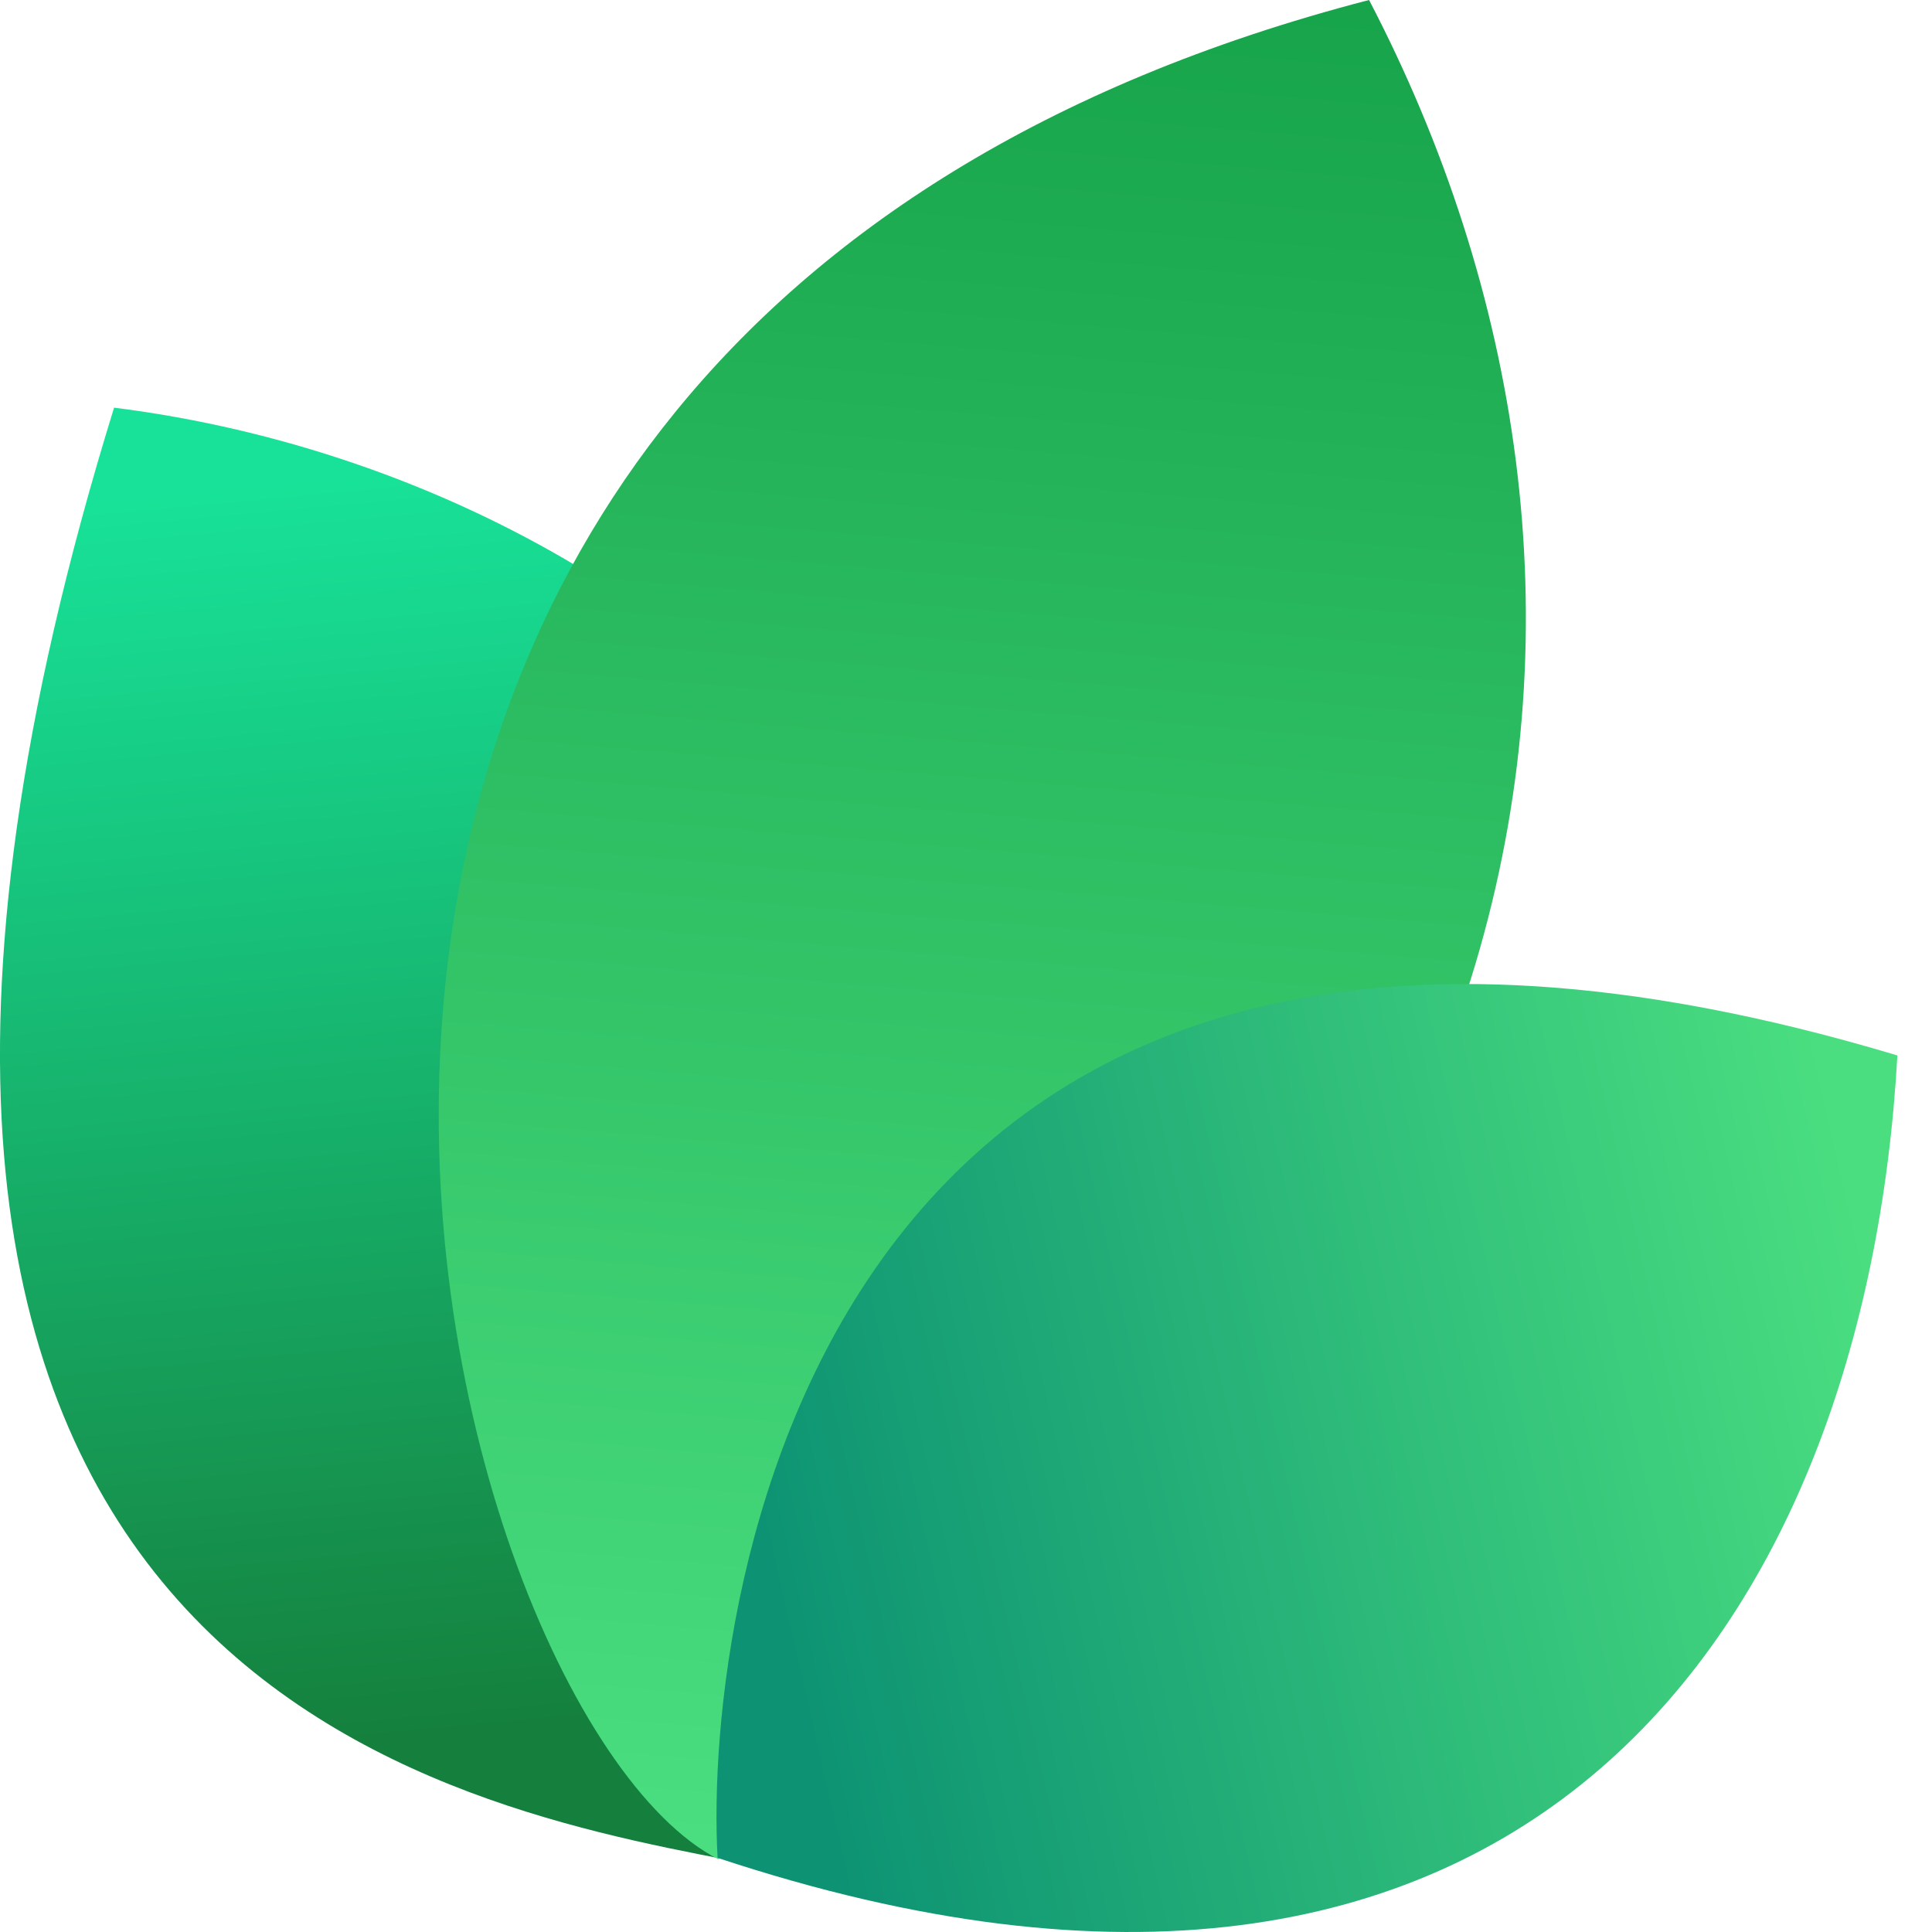
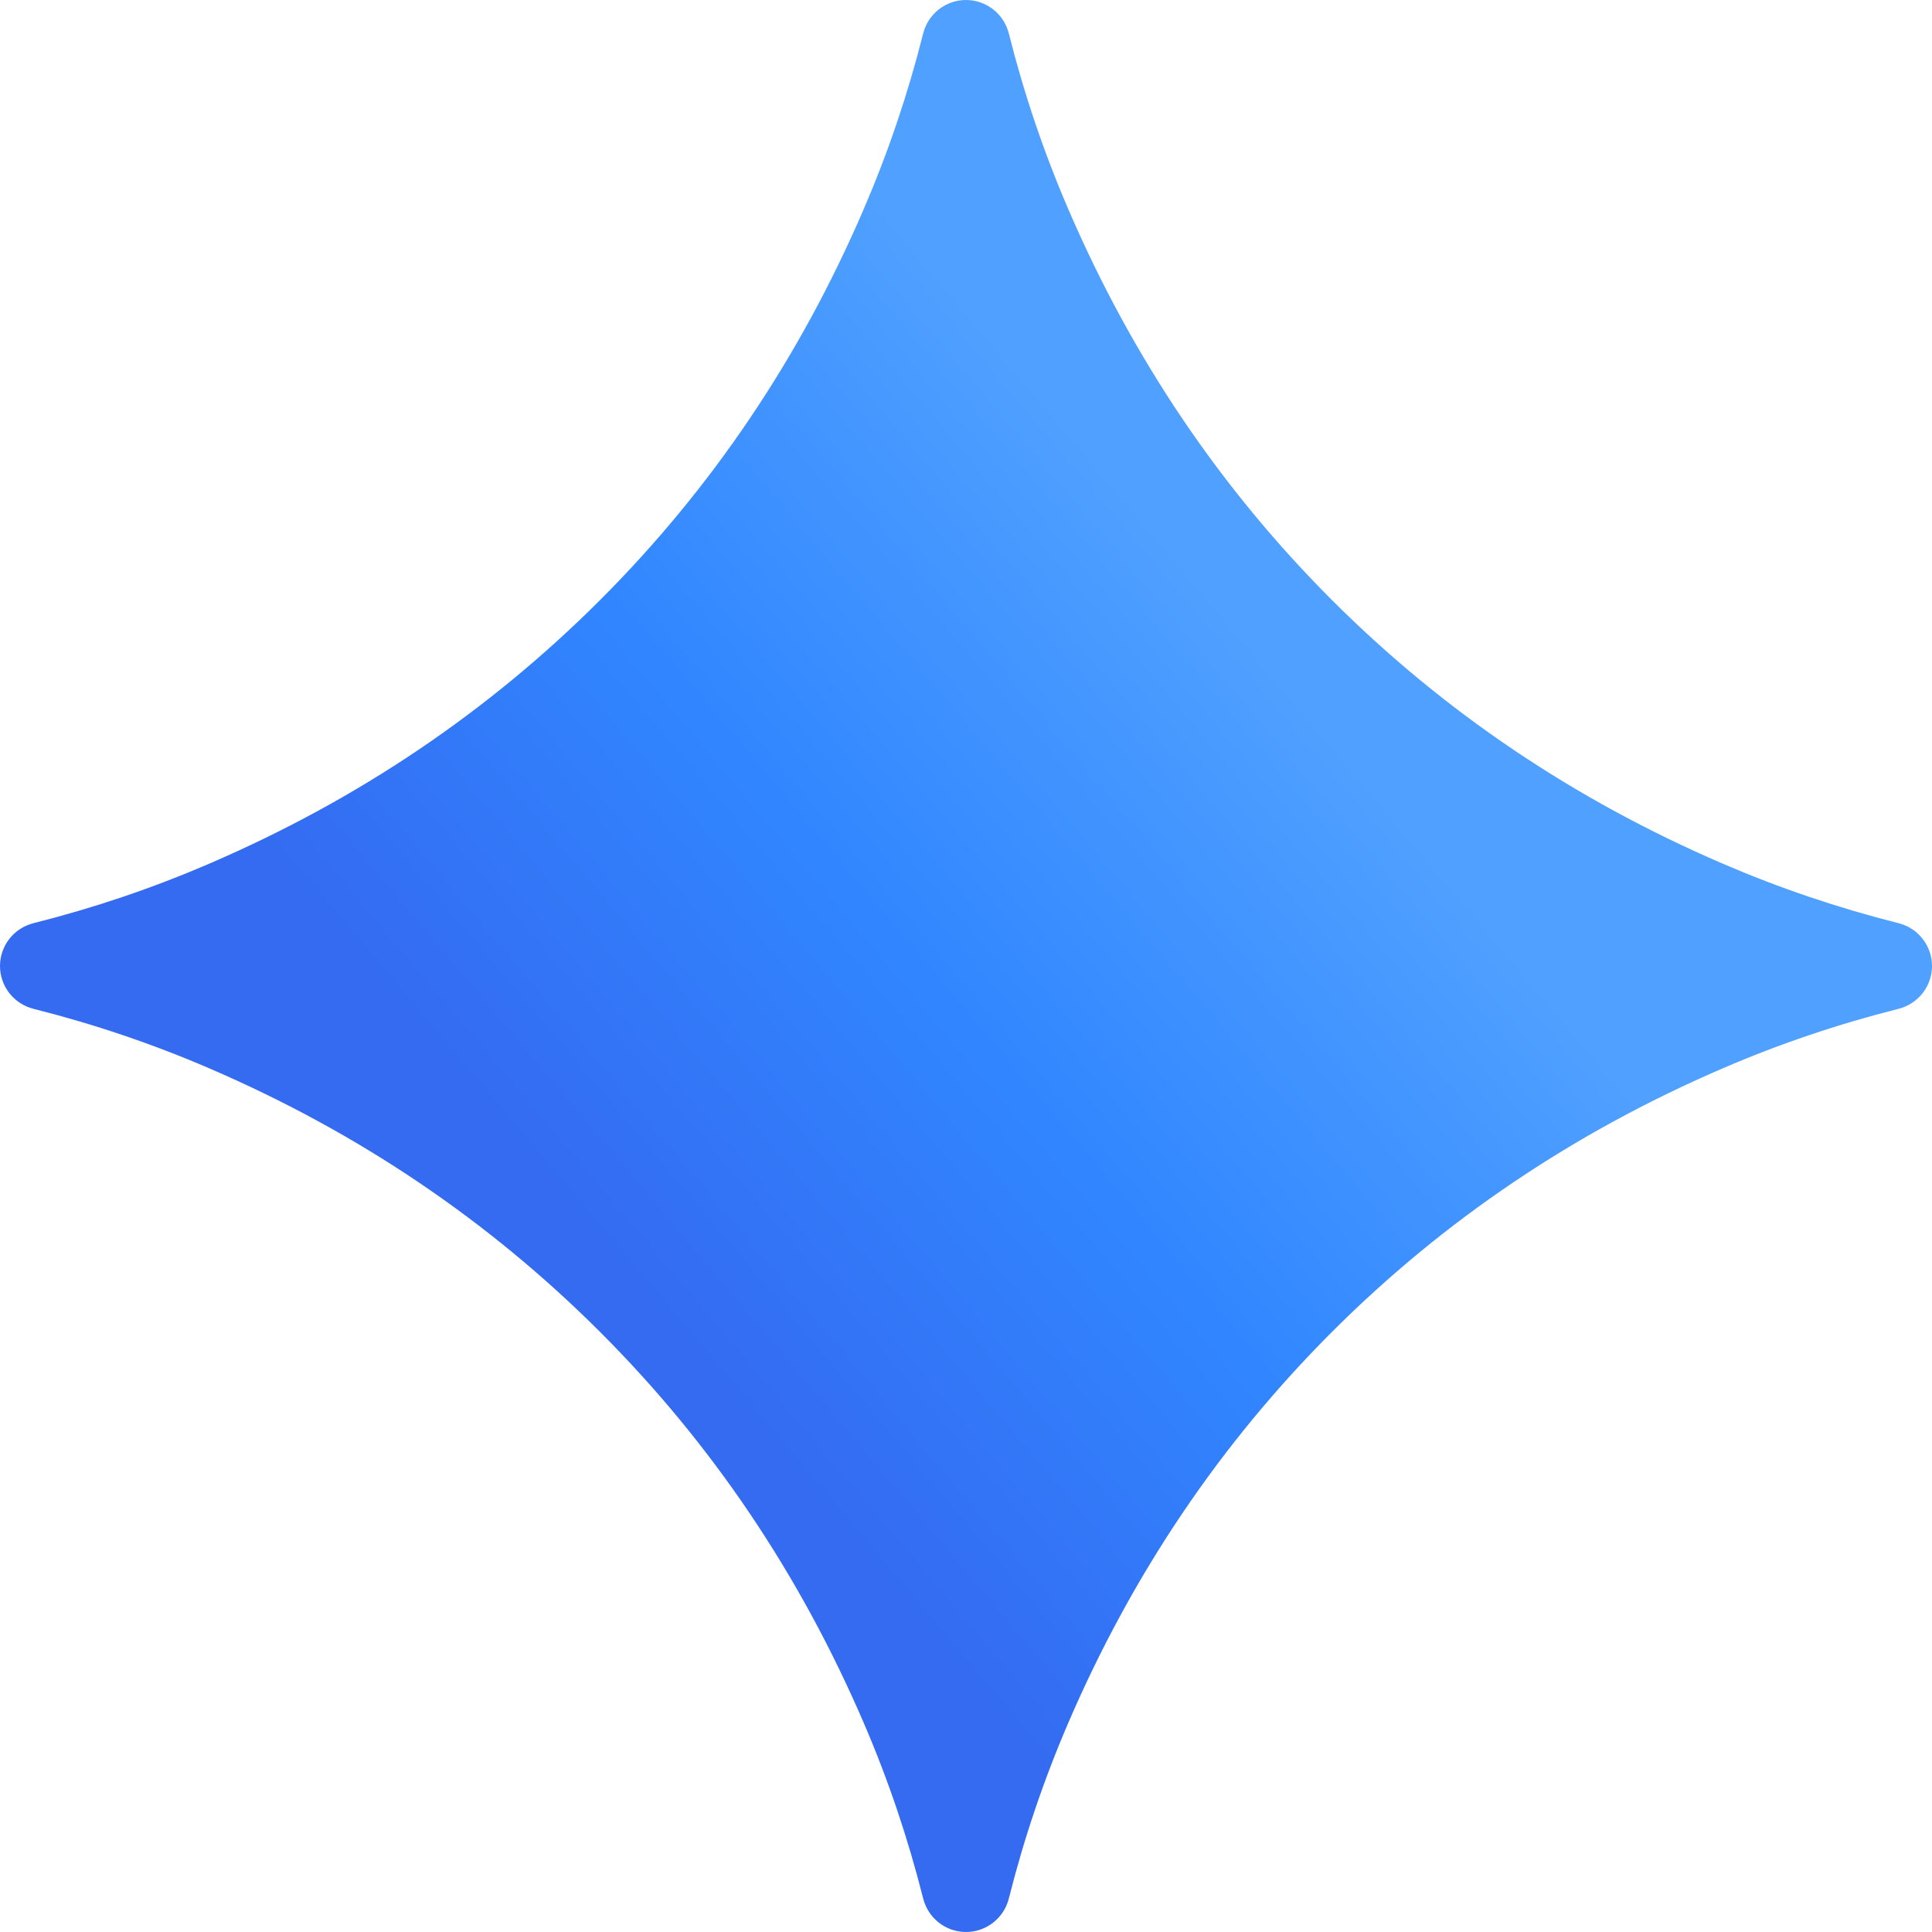
- <svg xmlns="http://www.w3.org/2000/svg" width="24" height="24" viewBox="0 0 24 24" fill="none">
-   <path d="M9.061 23.108C5.268 22.377 -3.391 20.627 1.417 5.064C9.634 6.099 16.973 14.064 9.061 23.108Z" fill="url(#paint0_linear_17557_2021)" />
-   <path d="M8.919 23.094C5.276 21.222 0.784 4.209 17.007 0C20.757 7.193 19.621 16.545 8.919 23.094Z" fill="url(#paint1_linear_17557_2021)" />
-   <path d="M8.914 23.079C8.735 19.882 10.159 9.085 23.57 13.111C23.181 20.123 18.984 26.418 8.914 23.079Z" fill="url(#paint2_linear_17557_2021)" />
+ <svg xmlns="http://www.w3.org/2000/svg" width="1000" height="1000" viewBox="0 0 1000 1000" fill="none">
+   <path d="M891.668 447.027C814.625 413.863 747.214 368.364 689.411 310.589C631.636 252.814 586.138 185.375 552.973 108.332C540.241 78.805 530.011 48.454 522.166 17.336C519.609 7.161 510.486 0 500 0C489.514 0 480.391 7.161 477.834 17.336C469.989 48.454 459.759 78.777 447.027 108.332C413.863 185.375 368.364 252.814 310.589 310.589C252.814 368.364 185.375 413.863 108.332 447.027C78.805 459.759 48.454 469.989 17.336 477.834C7.161 480.391 0 489.514 0 500C0 510.486 7.161 519.609 17.336 522.166C48.454 530.011 78.777 540.241 108.332 552.973C185.375 586.138 252.786 631.636 310.589 689.411C368.393 747.186 413.863 814.625 447.027 891.668C459.759 921.195 469.989 951.546 477.834 982.664C480.391 992.839 489.514 1000 500 1000C510.486 1000 519.609 992.839 522.166 982.664C530.011 951.546 540.241 921.223 552.973 891.668C586.138 814.625 631.636 747.214 689.411 689.411C747.186 631.636 814.625 586.138 891.668 552.973C921.195 540.241 951.546 530.011 982.664 522.166C992.839 519.609 1000 510.486 1000 500C1000 489.514 992.839 480.391 982.664 477.834C951.546 469.989 921.223 459.759 891.668 447.027Z" fill="url(#paint0_linear_3_2)" />
  <defs>
-     <linearGradient id="paint0_linear_17557_2021" x1="3.776" y1="5.916" x2="5.232" y2="21.559" gradientUnits="userSpaceOnUse">
-       <stop stop-color="#18E299" />
-       <stop offset="1" stop-color="#15803D" />
-     </linearGradient>
-     <linearGradient id="paint1_linear_17557_2021" x1="12.171" y1="-0.718" x2="10.19" y2="22.983" gradientUnits="userSpaceOnUse">
-       <stop stop-color="#16A34A" />
-       <stop offset="1" stop-color="#4ADE80" />
-     </linearGradient>
-     <linearGradient id="paint2_linear_17557_2021" x1="23.133" y1="15.353" x2="9.338" y2="18.52" gradientUnits="userSpaceOnUse">
-       <stop stop-color="#4ADE80" />
-       <stop offset="1" stop-color="#0D9373" />
+     <linearGradient id="paint0_linear_3_2" x1="311.223" y1="646.388" x2="763.589" y2="264.996" gradientUnits="userSpaceOnUse">
+       <stop stop-color="#346BF1" />
+       <stop offset="0.372" stop-color="#3186FF" />
+       <stop offset="0.777" stop-color="#4FA0FF" />
    </linearGradient>
  </defs>
</svg>
